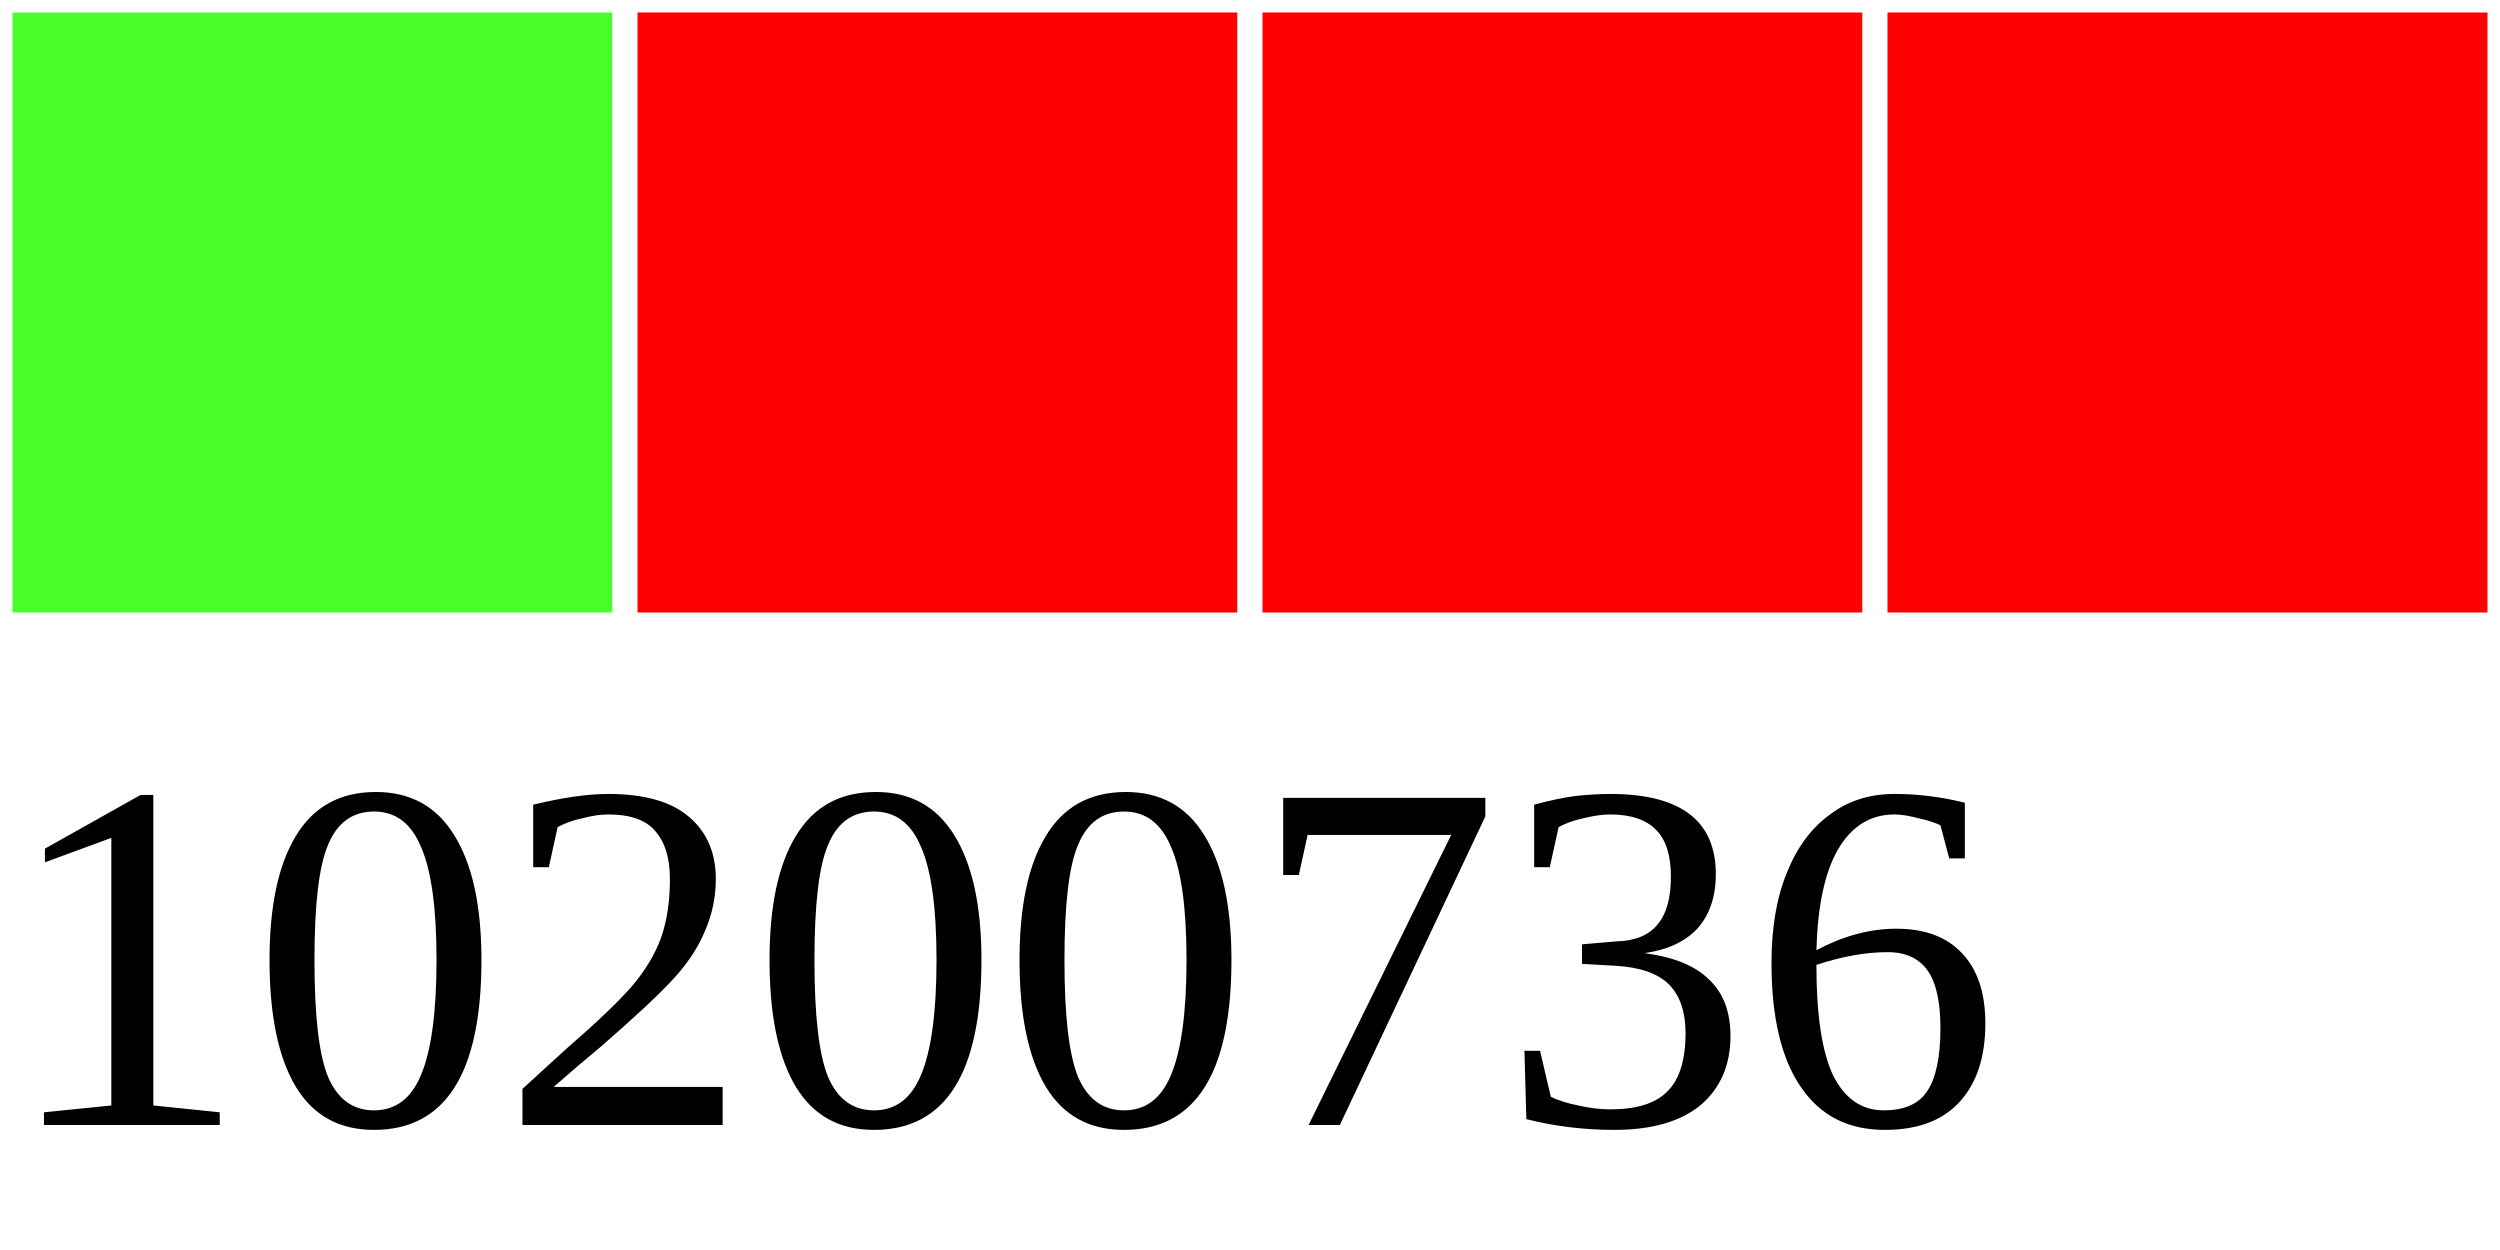
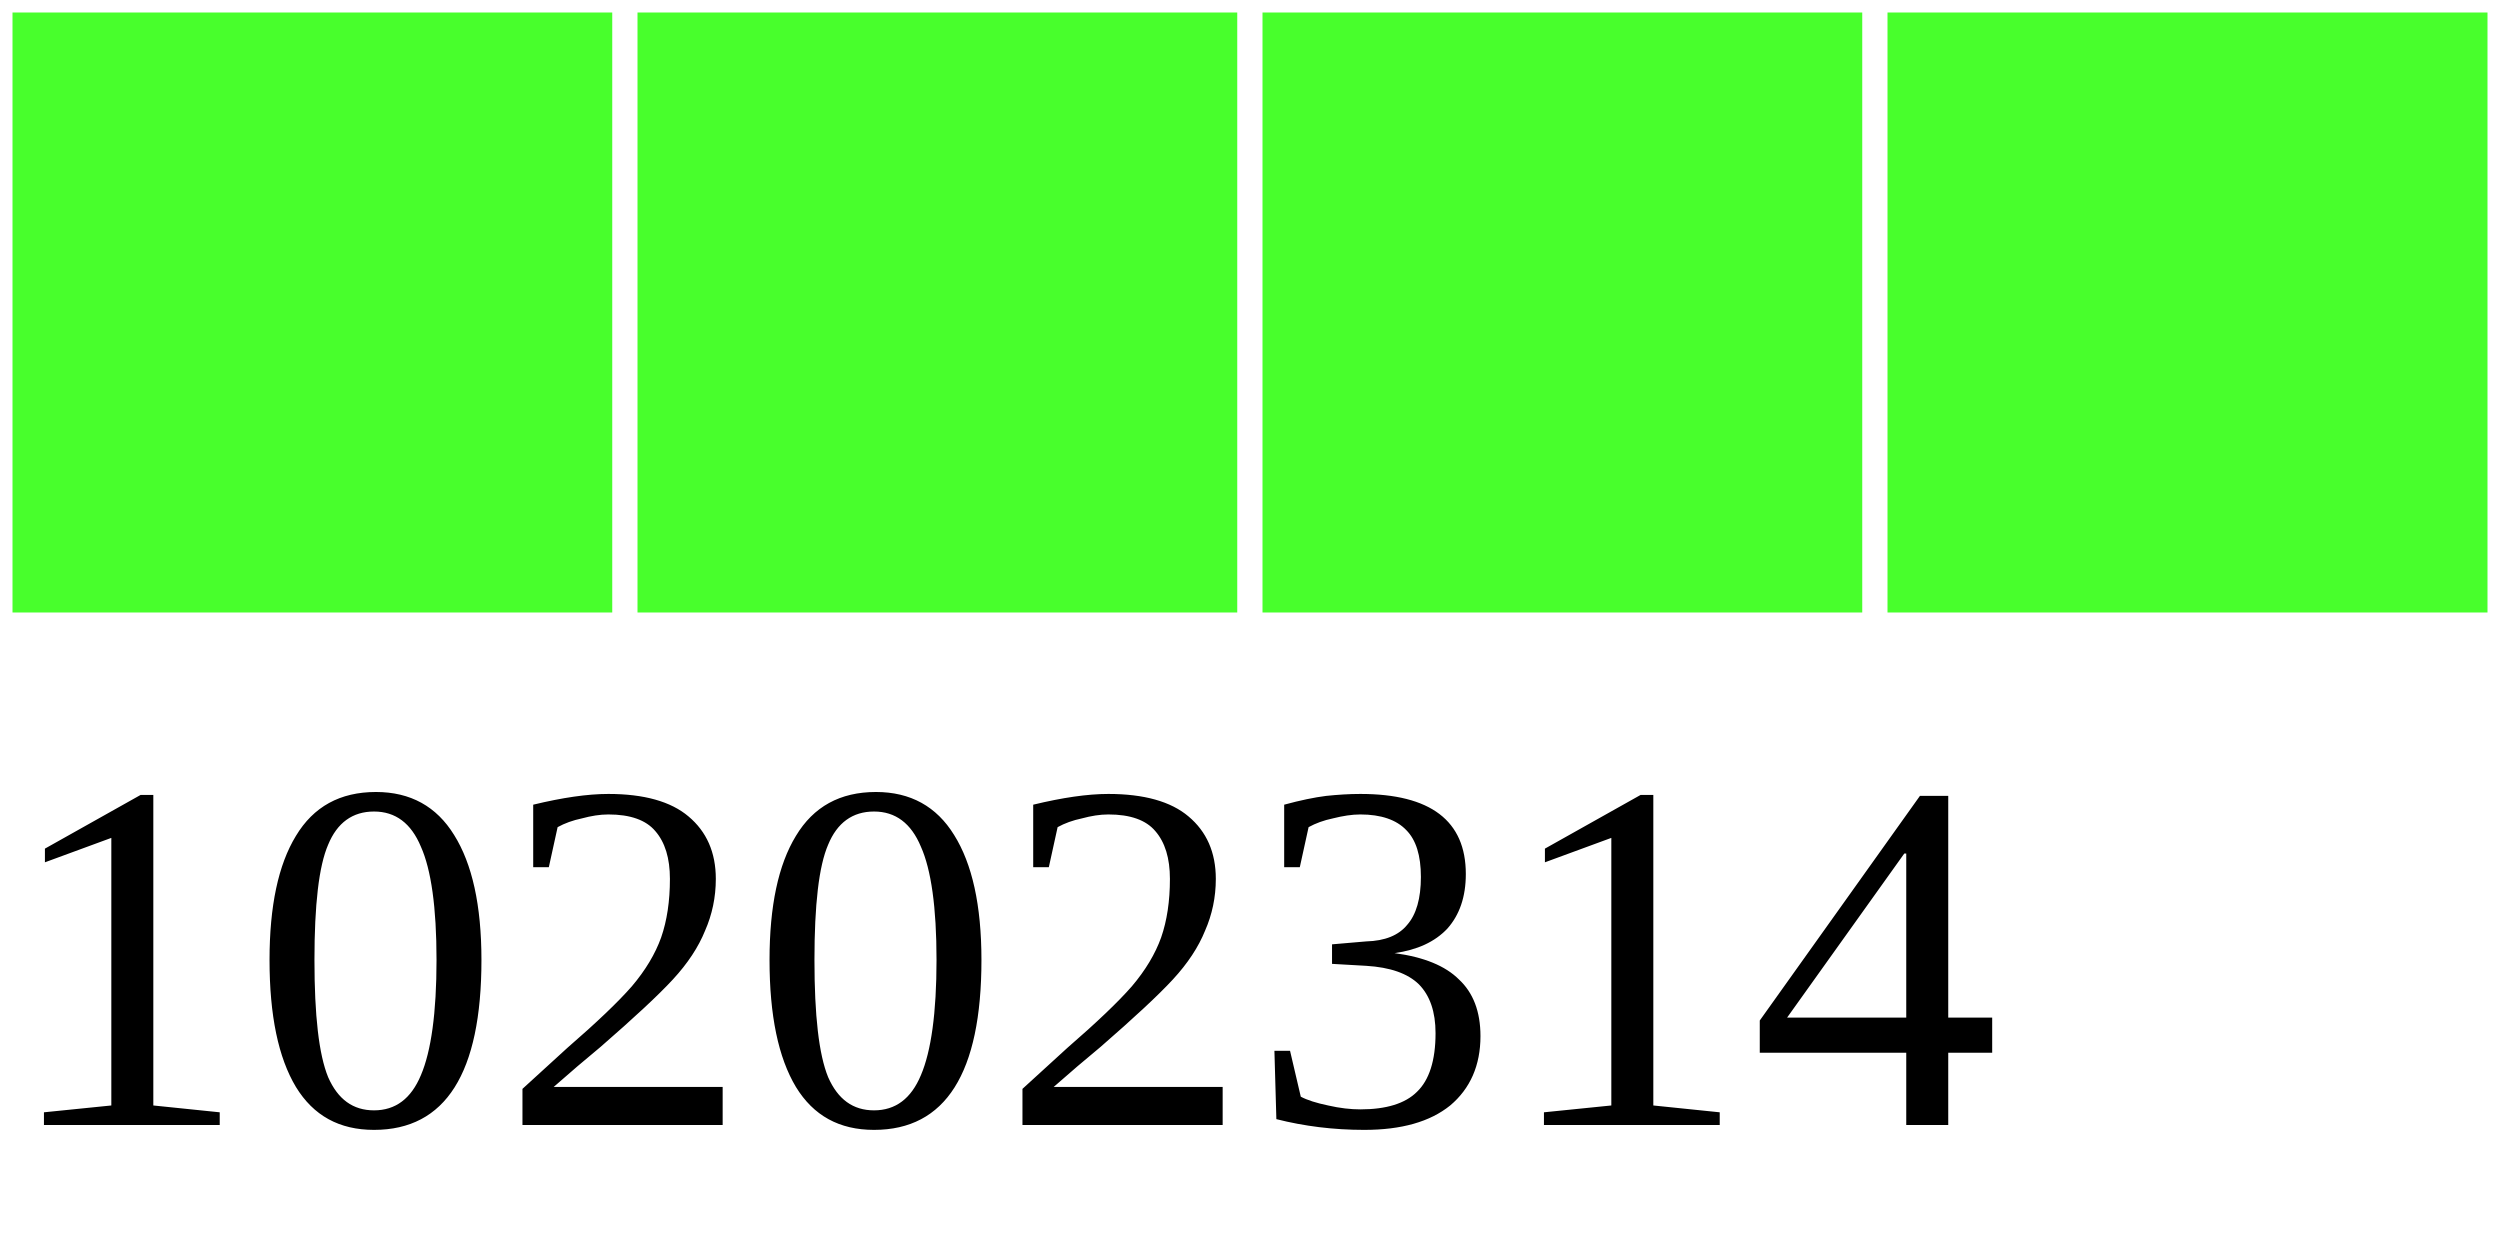
<svg xmlns="http://www.w3.org/2000/svg" width="40" height="20">
  <g>
    <rect width="10" height="10" style="fill:#48FF2C;stroke-width:0.4;stroke:rgb(255,255,255)" x="0" />
-     <rect width="10" height="10" style="fill:#FF0000;stroke-width:0.4;stroke:rgb(255,255,255)" x="10" />
-     <rect width="10" height="10" style="fill:#FF0000;stroke-width:0.4;stroke:rgb(255,255,255)" x="20" />
-     <rect width="10" height="10" style="fill:#FF0000;stroke-width:0.4;stroke:rgb(255,255,255)" x="30" />
-     <text x="0" y="18" fill="black" font-size="8">10200736</text>
+     <rect width="10" height="10" style="fill:#48FF2C;stroke-width:0.4;stroke:rgb(255,255,255)" x="10" />
+     <rect width="10" height="10" style="fill:#48FF2C;stroke-width:0.4;stroke:rgb(255,255,255)" x="20" />
+     <rect width="10" height="10" style="fill:#48FF2C;stroke-width:0.4;stroke:rgb(255,255,255)" x="30" />
+     <text x="0" y="18" fill="black" font-size="8">10202314</text>
  </g>
</svg>
